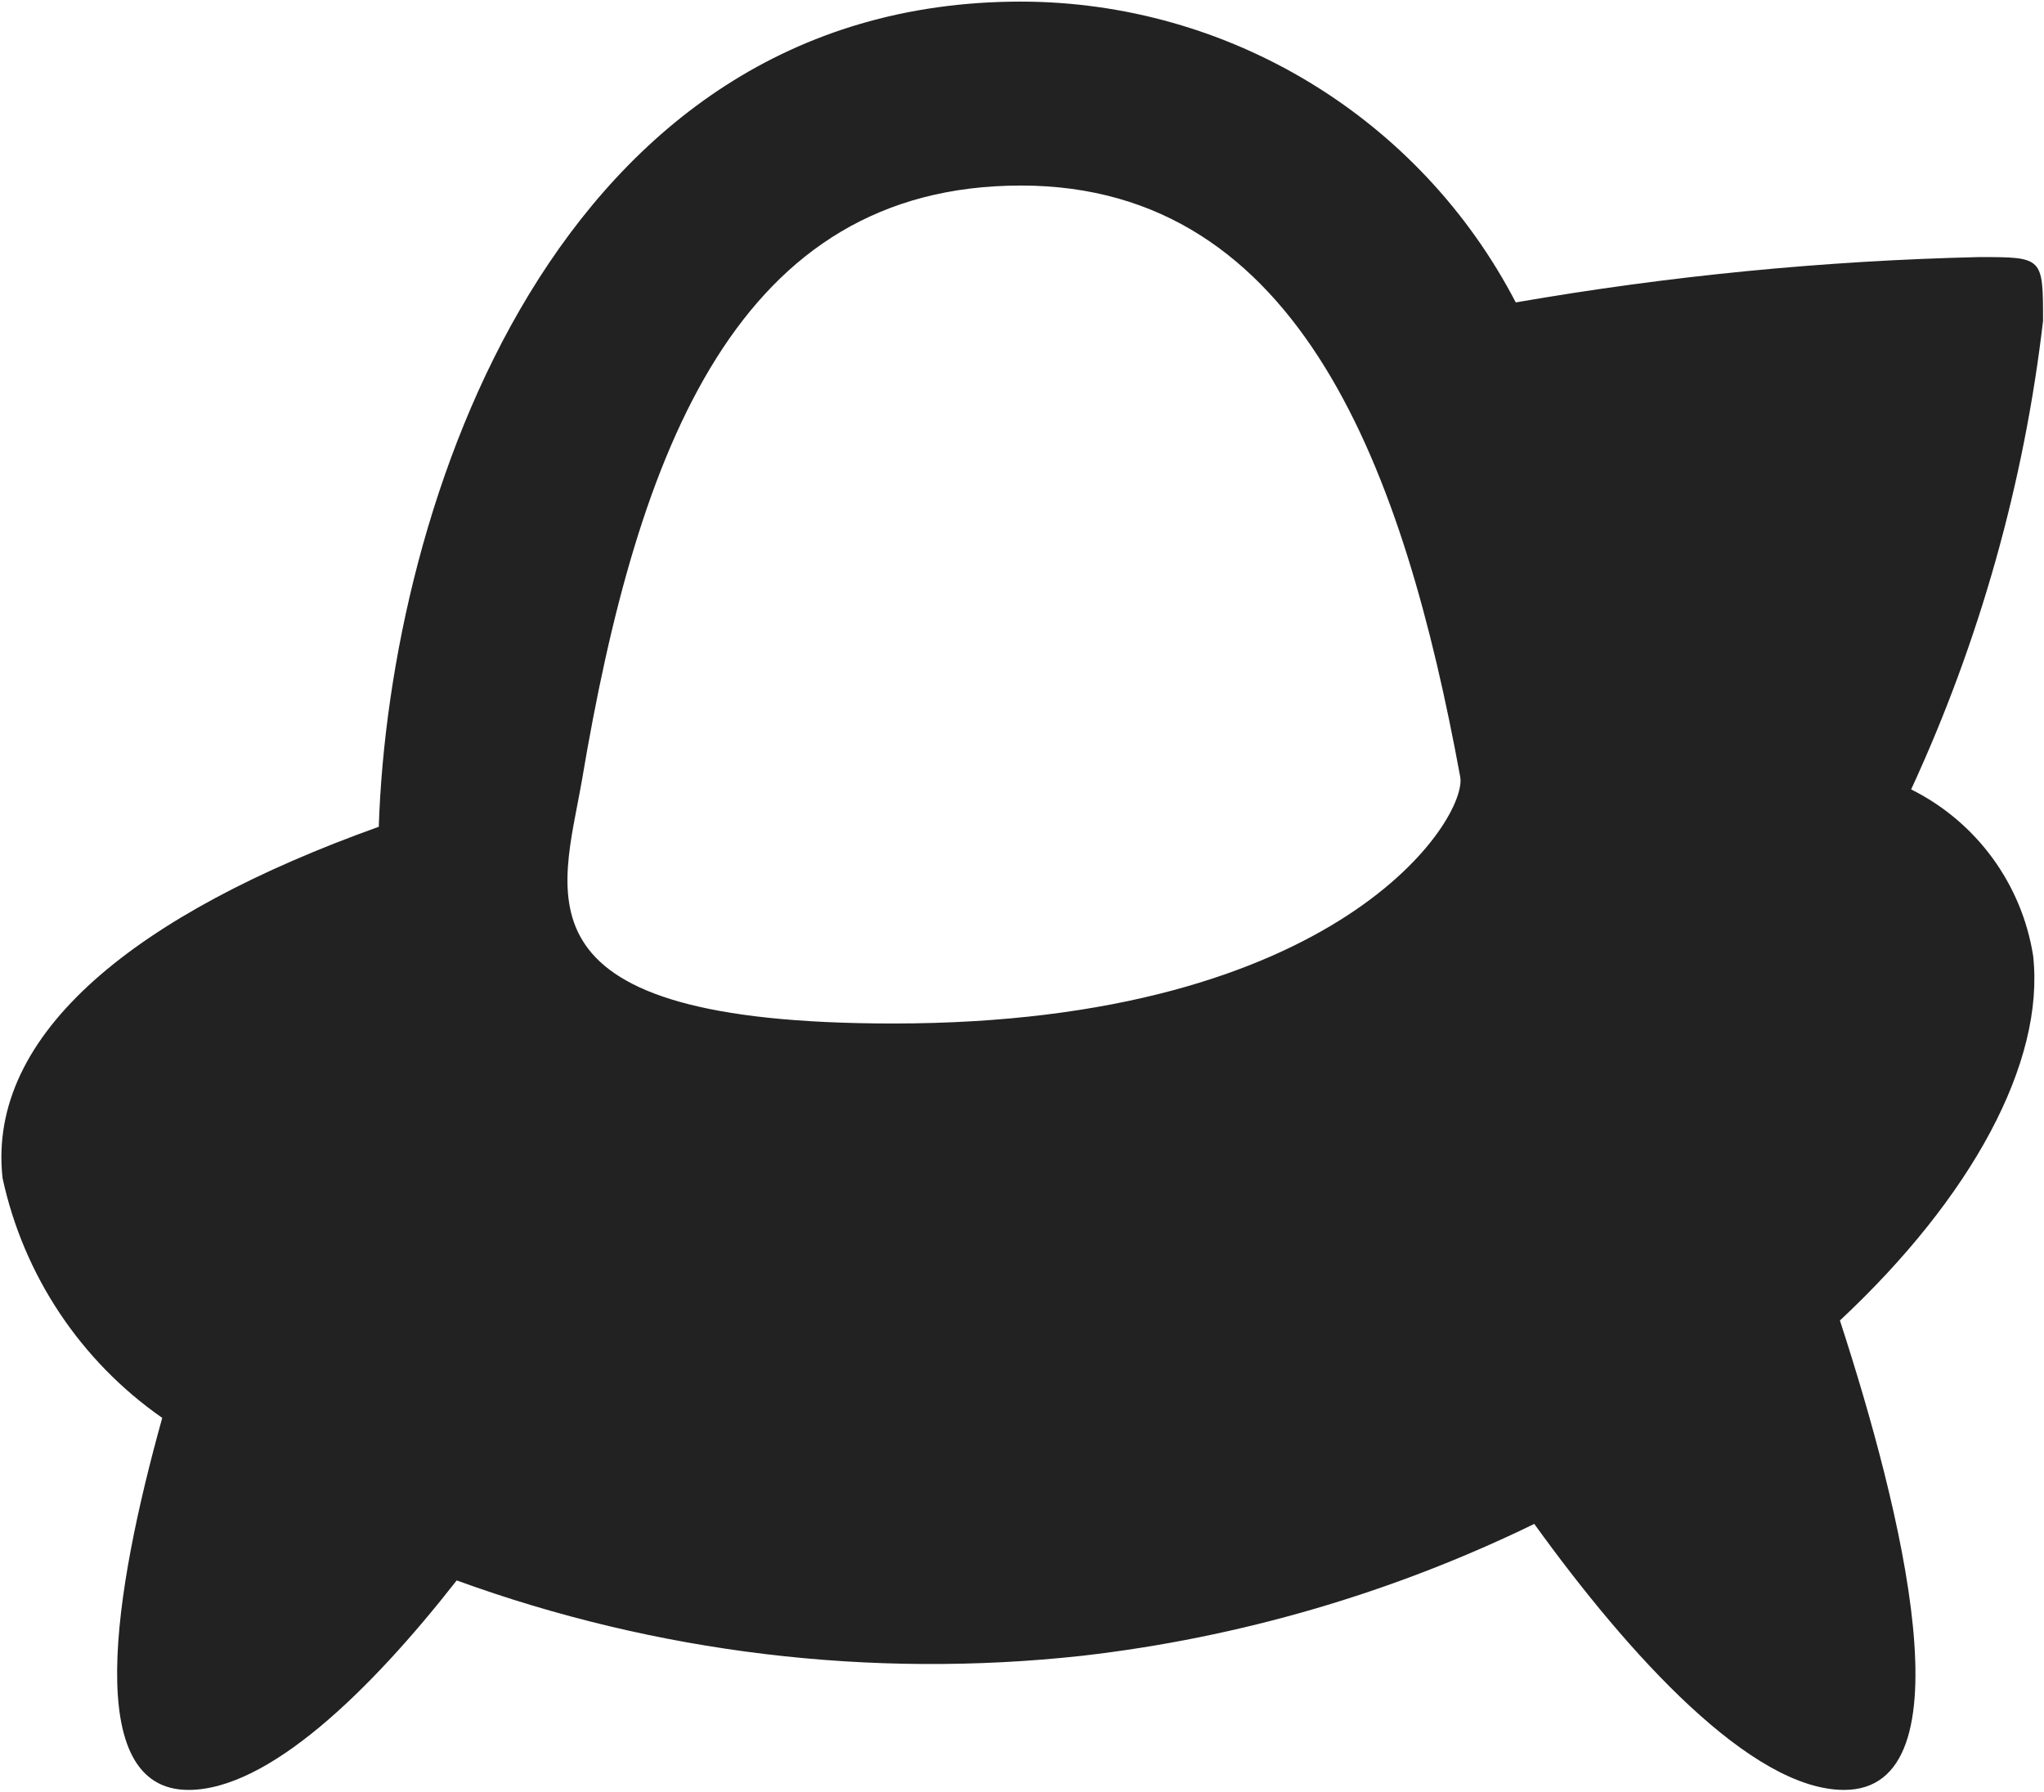
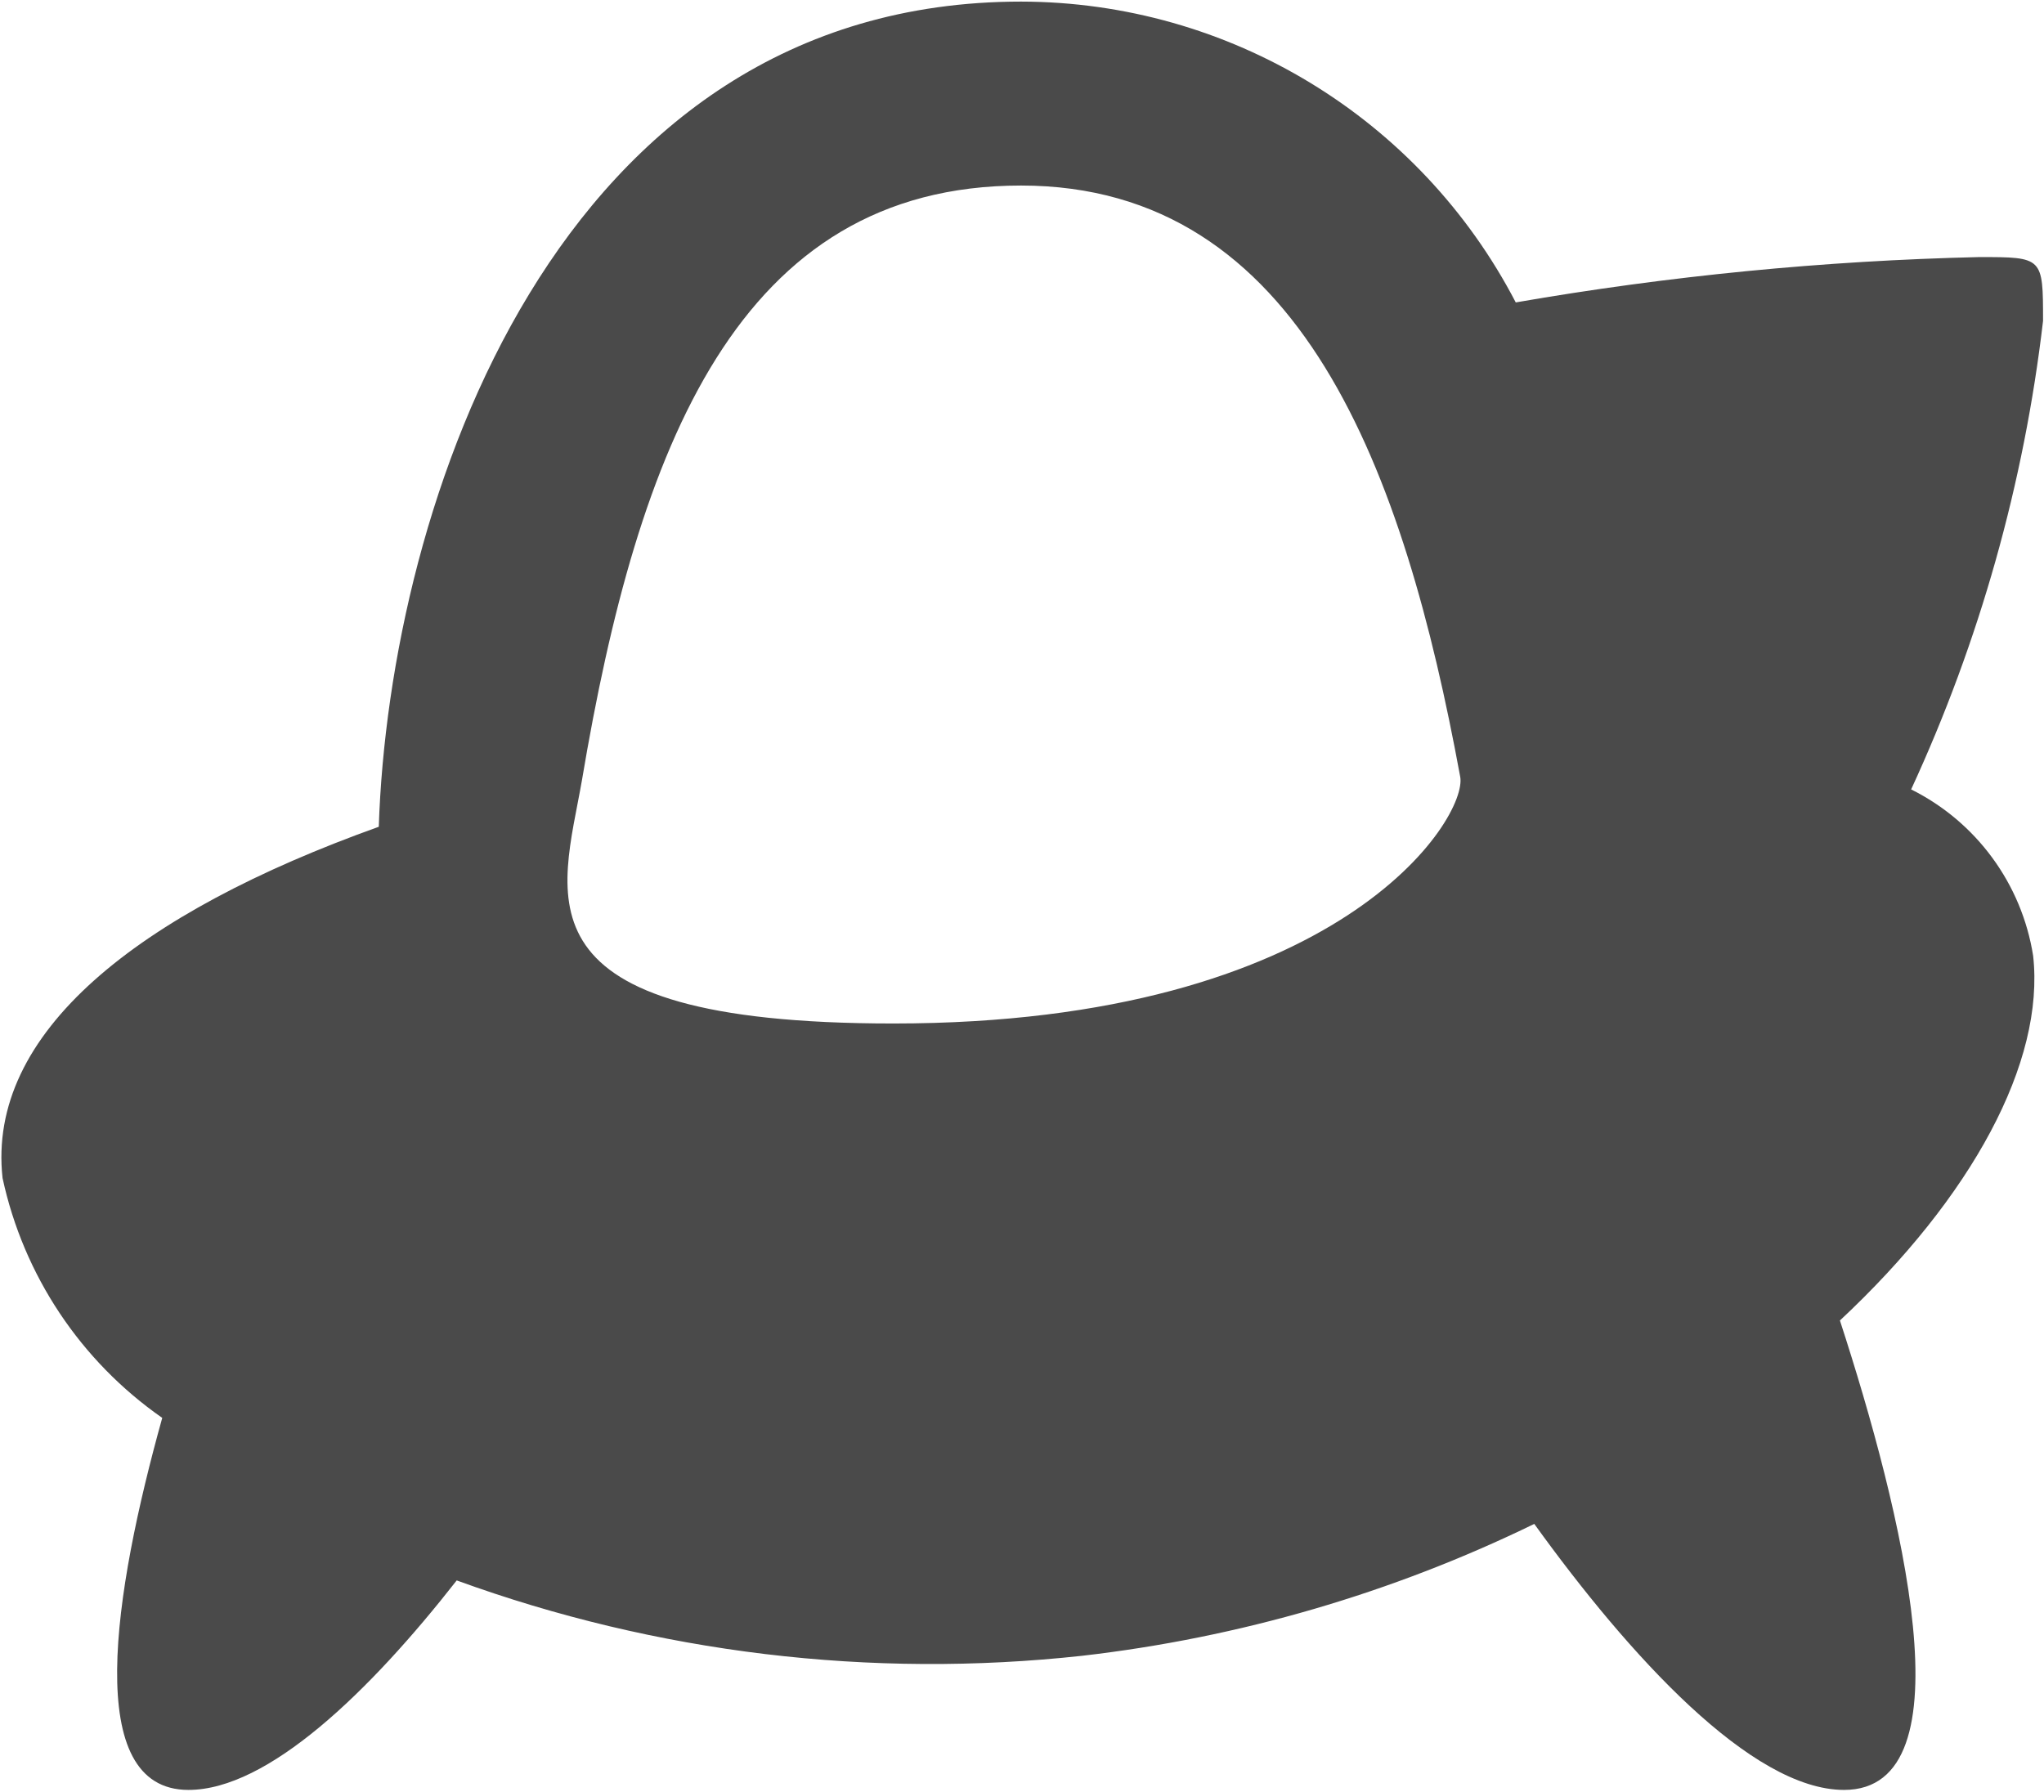
<svg xmlns="http://www.w3.org/2000/svg" id="Layer_1" data-name="Layer 1" viewBox="0 0 64 56.1">
-   <path class="cls-1" d="M59.87 28.67a7.05 7.05 0 0 1 3.82 5.21c.37 3.33-1.91 7.55-6.05 11.42 1.93 5.93 4.12 14.7.13 14.7-2.9 0-6.73-4.21-9.7-8.33a43.76 43.76 0 0 1-14.16 4.13 43.46 43.46 0 0 1-19.58-2.36C11.6 56.93 8.42 60 5.93 60c-3.33 0-2.35-6.16-.82-11.65a12.32 12.32 0 0 1-5-7.51c-.5-4.54 4.21-8.29 11.78-11C12.22 19.78 17.43 4 32 4a17.49 17.49 0 0 1 15.49 9.42A98.28 98.28 0 0 1 62 12c2 0 2 0 2 2a48.4 48.4 0 0 1-4.13 14.67zM32 9.76c-8.86 0-12 8.21-13.75 18.63C17.62 32 15.94 36 28 36c14 0 18-6.45 17.75-7.73C44 18.76 40.79 9.76 32 9.76z" transform="translate(-.03 -3.95)" id="Ellipse_1_copy" data-name="Ellipse 1 copy" fill="#222" fill-rule="evenodd" />
+   <path class="cls-1" d="M59.87 28.67a7.05 7.05 0 0 1 3.82 5.21c.37 3.33-1.91 7.55-6.05 11.42 1.93 5.93 4.12 14.7.13 14.7-2.9 0-6.73-4.21-9.7-8.33a43.76 43.76 0 0 1-14.16 4.13 43.46 43.46 0 0 1-19.58-2.36C11.6 56.93 8.42 60 5.93 60c-3.33 0-2.35-6.16-.82-11.65a12.32 12.32 0 0 1-5-7.51c-.5-4.54 4.21-8.29 11.78-11C12.22 19.78 17.43 4 32 4a17.49 17.49 0 0 1 15.49 9.42A98.28 98.28 0 0 1 62 12c2 0 2 0 2 2a48.4 48.4 0 0 1-4.13 14.67zM32 9.76c-8.86 0-12 8.21-13.75 18.63C17.62 32 15.94 36 28 36c14 0 18-6.45 17.75-7.73C44 18.76 40.79 9.76 32 9.76z" transform="translate(-.03 -3.95)" id="Ellipse_1_copy" data-name="Ellipse 1 copy" fill="#4A4A4A" fill-rule="evenodd" />
</svg>
